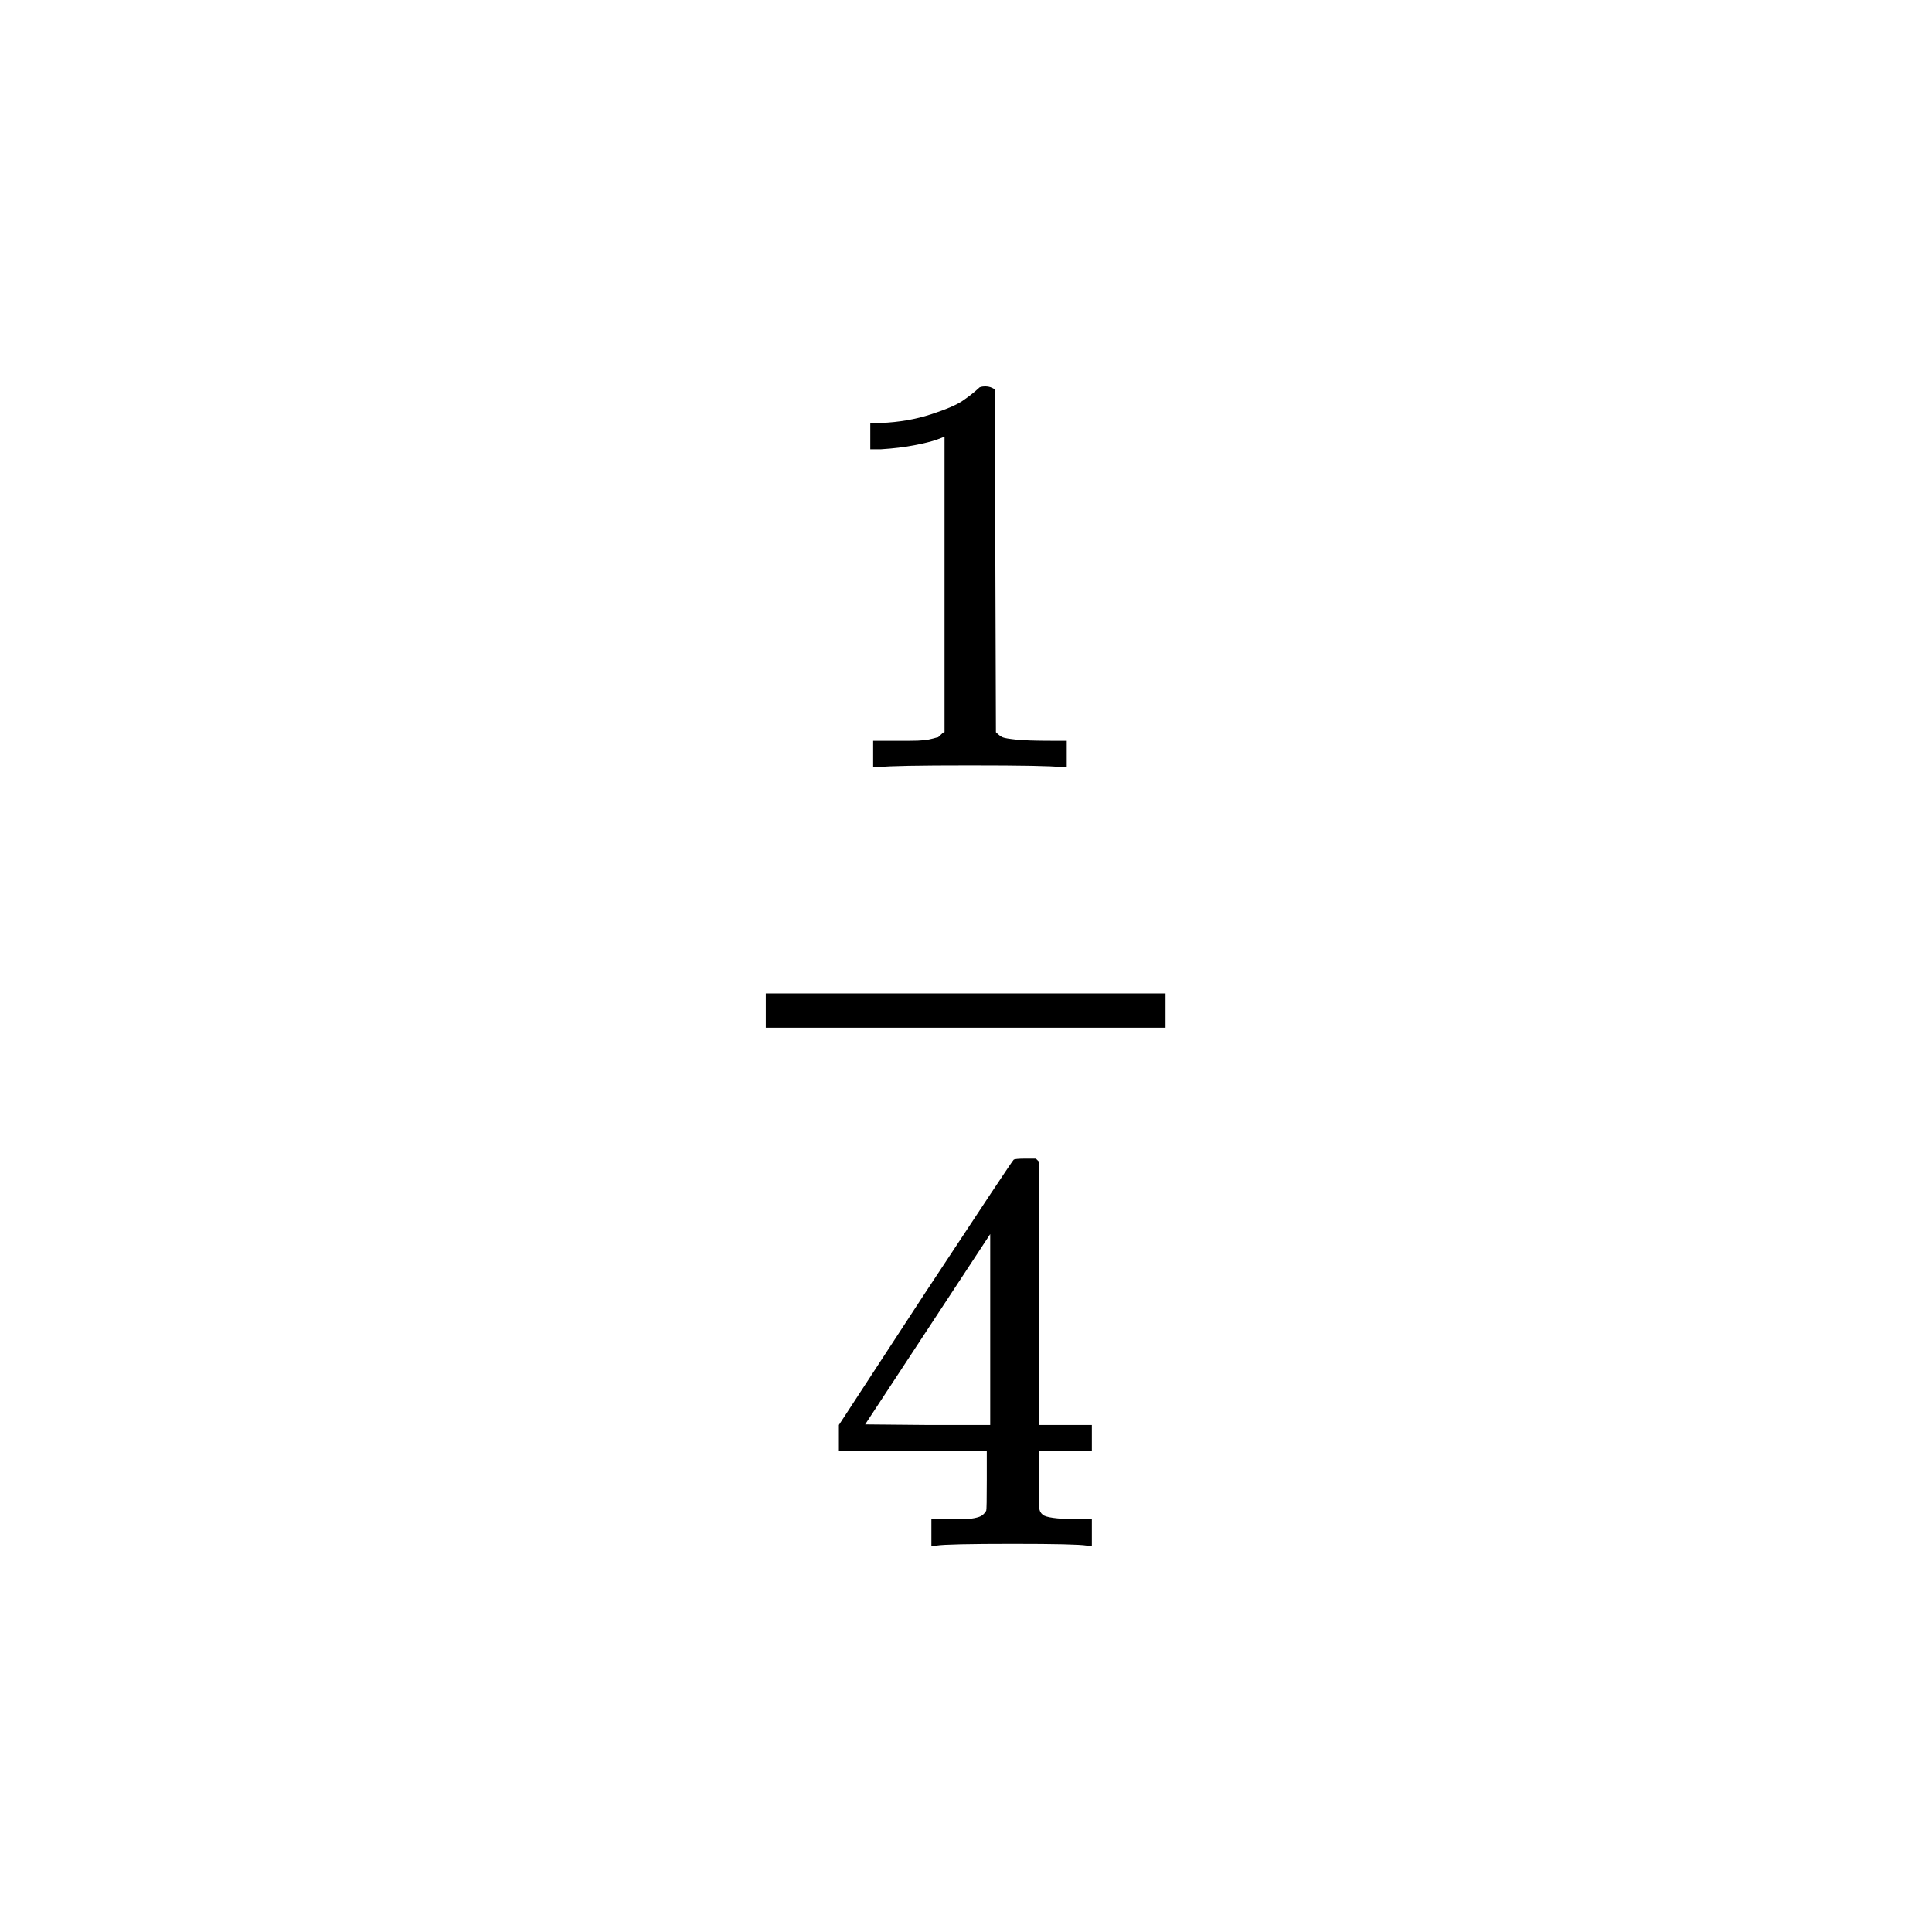
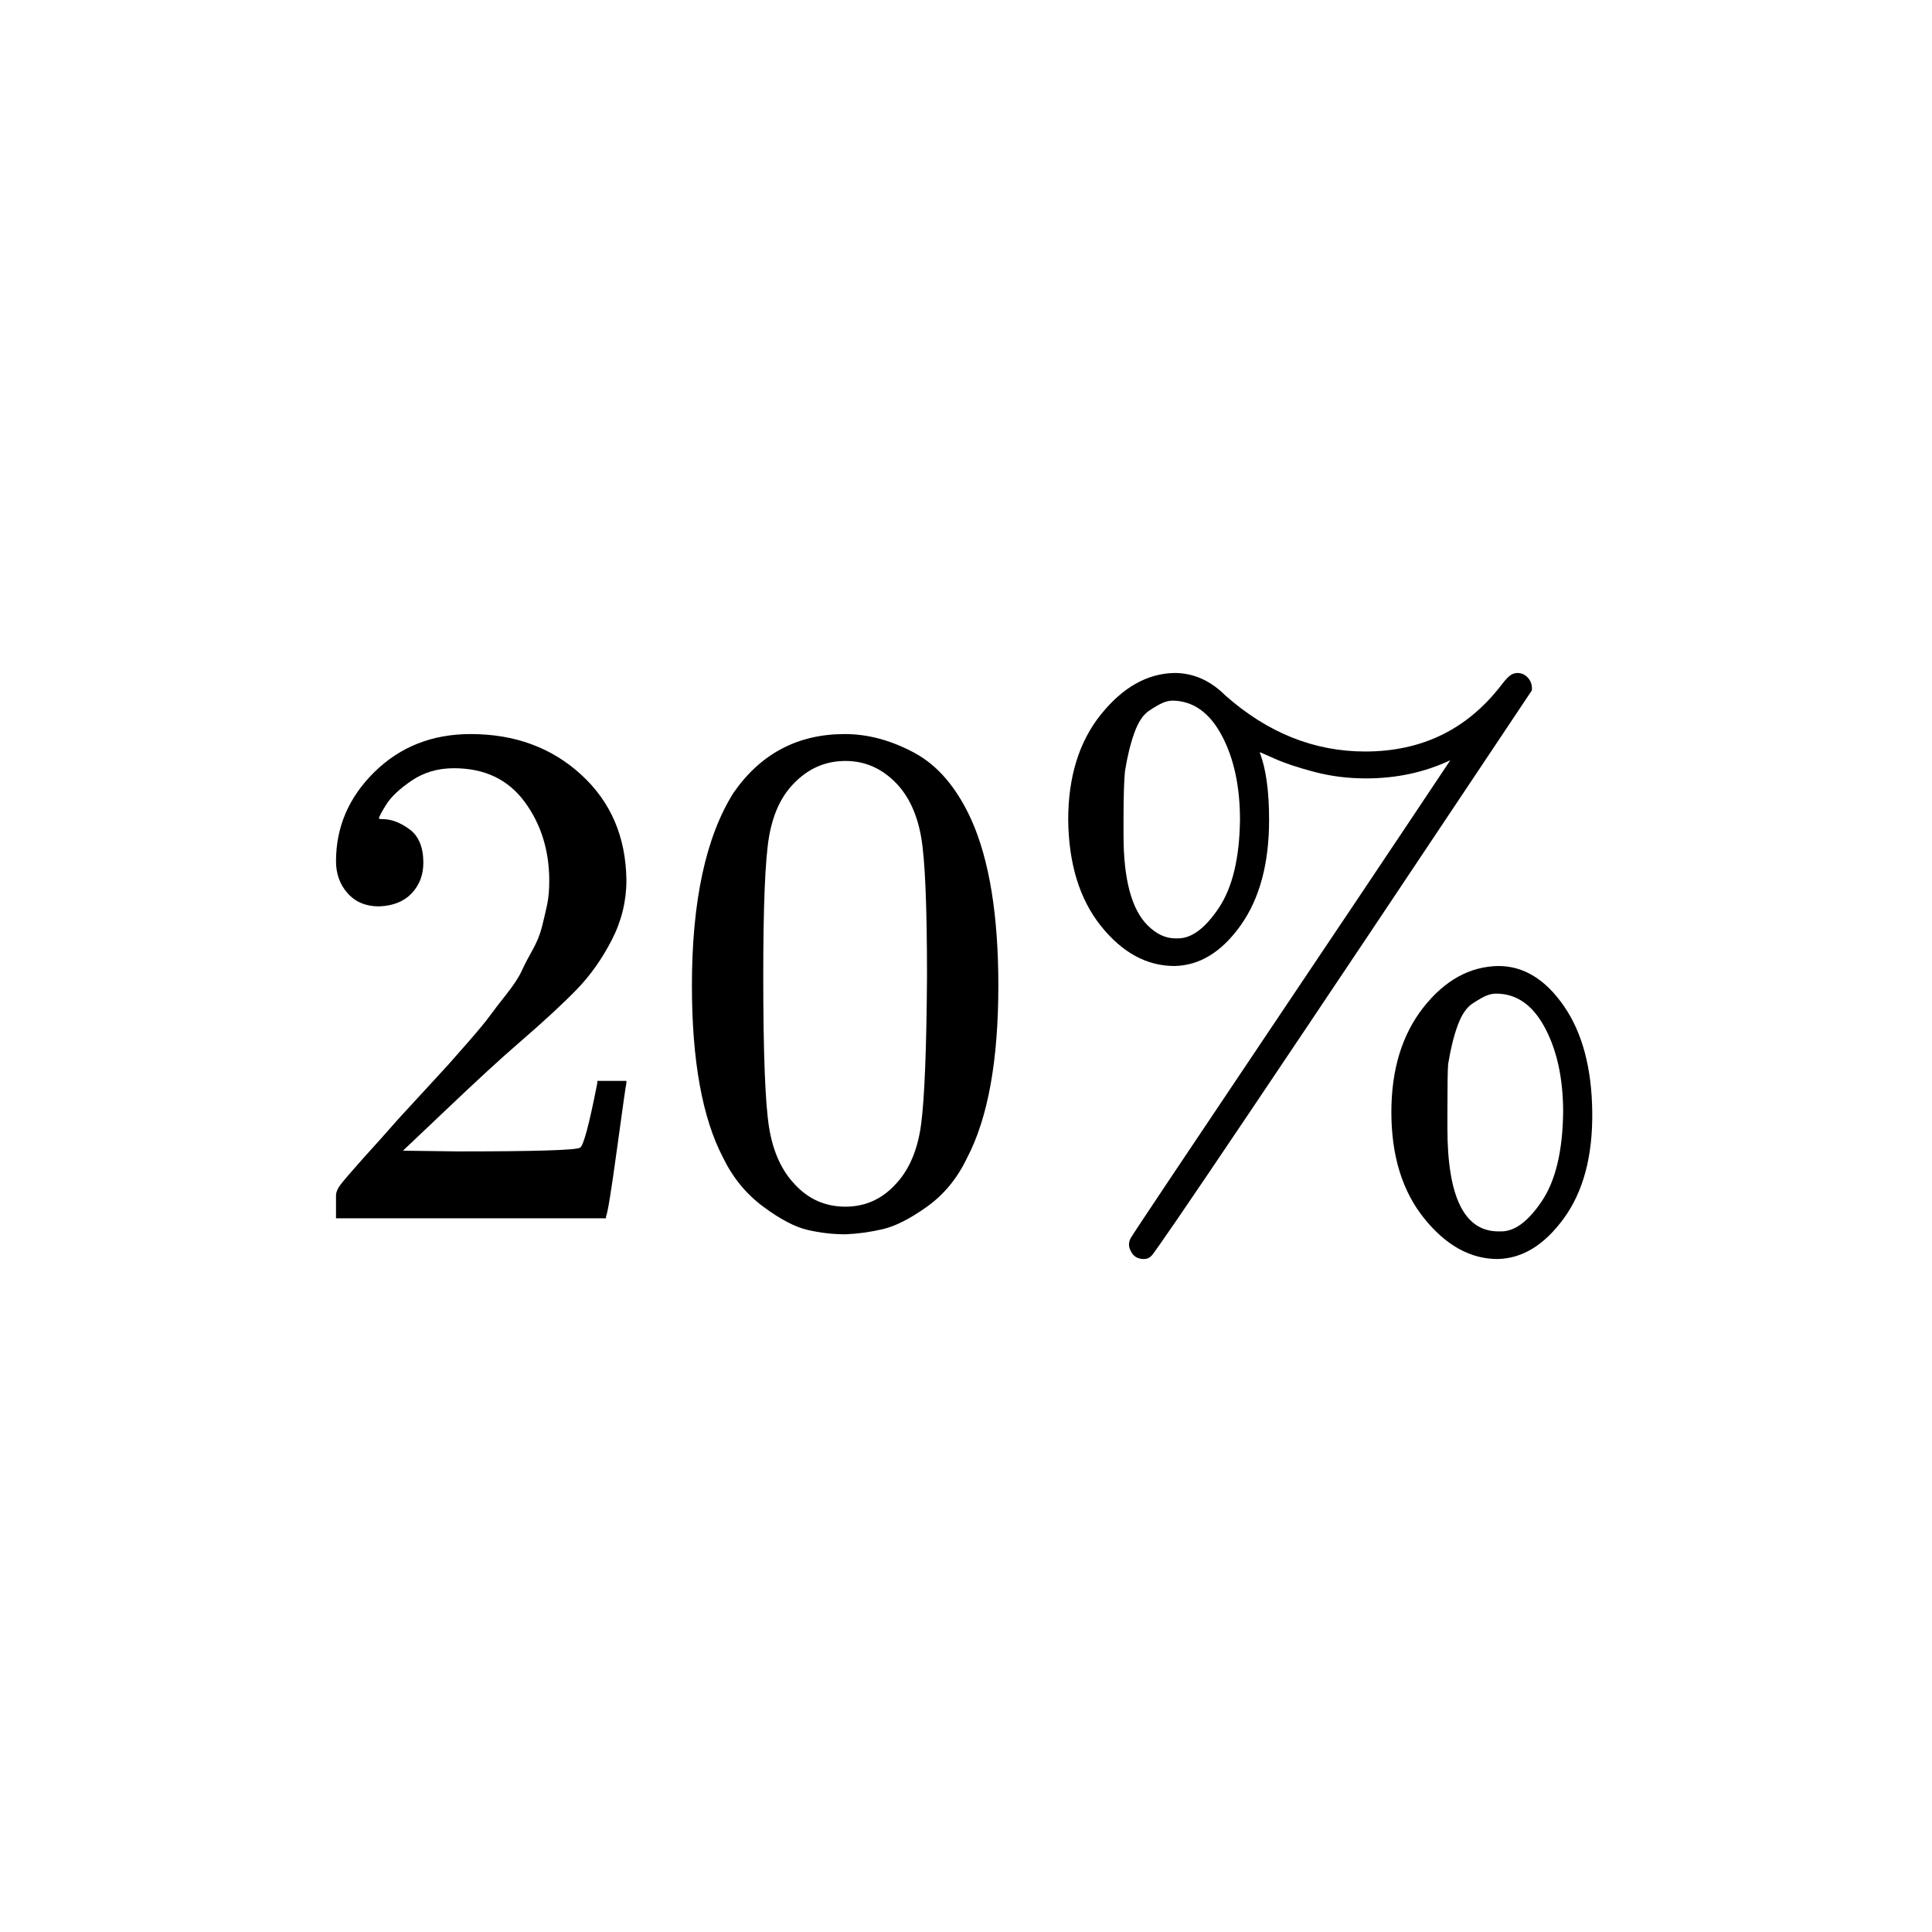
<svg xmlns="http://www.w3.org/2000/svg" width="1000" zoomAndPan="magnify" viewBox="0 0 750 750" height="1000" preserveAspectRatio="xMidYMid meet" version="1.0">
+   <defs>
+     <clipPath id="7dfc33583f">
+       <path d="M 414 261.25 L 619 261.25 L 619 488.75 L 414 488.75 Z M 414 261.25 " clip-rule="nonzero" />
+     </clipPath>
+   </defs>
  <rect x="-75" width="900" fill="#ffffff" y="-75" height="900" fill-opacity="1" />
  <rect x="-75" width="900" fill="#ffffff" y="-75" height="900" fill-opacity="1" />
-   <path fill="#000000" d="M 366.664 169.527 L 363.785 170.637 C 361.715 171.375 358.758 172.117 354.918 172.855 C 351.074 173.594 346.789 174.113 342.059 174.41 L 337.848 174.41 L 337.848 164.203 L 342.059 164.203 C 349.004 163.906 355.434 162.797 361.344 160.871 C 367.258 158.949 371.395 157.176 373.758 155.547 C 376.125 153.922 378.191 152.293 379.965 150.664 C 380.262 150.223 381.148 150 382.625 150 C 383.957 150 385.211 150.445 386.395 151.332 L 386.395 217.676 L 386.617 284.246 C 387.652 285.281 388.539 285.945 389.277 286.242 C 390.016 286.539 391.789 286.836 394.598 287.129 C 397.406 287.426 401.984 287.574 408.34 287.574 L 414.105 287.574 L 414.105 297.781 L 411.664 297.781 C 408.562 297.336 396.812 297.117 376.418 297.117 C 356.32 297.117 344.719 297.336 341.617 297.781 L 338.957 297.781 L 338.957 287.574 L 344.719 287.574 C 347.973 287.574 350.777 287.574 353.145 287.574 C 355.508 287.574 357.355 287.5 358.684 287.352 C 360.016 287.203 361.199 286.98 362.23 286.688 C 363.266 286.391 363.859 286.242 364.004 286.242 C 364.152 286.242 364.598 285.871 365.336 285.133 C 366.074 284.395 366.52 284.098 366.664 284.246 Z M 366.664 169.527 " fill-opacity="1" fill-rule="nonzero" />
-   <path fill="#000000" d="M 421.863 600 C 419.203 599.555 409.672 599.336 393.266 599.336 C 376.125 599.336 366.223 599.555 363.562 600 L 361.566 600 L 361.566 589.793 L 368.438 589.793 C 371.395 589.793 373.391 589.793 374.426 589.793 C 375.457 589.793 376.715 589.645 378.191 589.348 C 379.672 589.055 380.703 588.684 381.297 588.238 C 381.887 587.797 382.406 587.203 382.848 586.465 C 382.996 586.168 383.07 582.176 383.07 574.48 L 383.07 563.387 L 325.656 563.387 L 325.656 553.18 L 359.129 501.922 C 381.738 467.605 393.191 450.371 393.488 450.223 C 393.785 449.926 395.336 449.777 398.145 449.777 L 402.133 449.777 L 403.465 451.109 L 403.465 553.18 L 423.855 553.18 L 423.855 563.387 L 403.465 563.387 L 403.465 574.703 C 403.465 580.77 403.465 584.32 403.465 585.355 C 403.465 586.391 403.906 587.277 404.793 588.02 C 405.977 589.055 410.188 589.645 417.43 589.793 L 423.855 589.793 L 423.855 600 Z M 384.398 553.18 L 384.398 479.066 L 335.852 552.957 L 360.016 553.18 Z M 384.398 553.18 " fill-opacity="1" fill-rule="nonzero" />
-   <path fill="#000000" d="M 297.281 398.965 L 452.453 398.965 L 452.453 385.652 L 297.281 385.652 Z M 297.281 398.965 " fill-opacity="1" fill-rule="nonzero" />
+   <path fill="#000000" d="M 147.109 351.855 C 142.023 351.855 137.973 350.16 134.957 346.773 C 131.945 343.387 130.438 339.246 130.438 334.355 C 130.438 320.996 135.43 309.422 145.414 299.637 C 155.395 289.852 167.828 284.961 182.707 284.961 C 199.848 284.961 214.164 290.227 225.656 300.766 C 237.145 311.305 242.984 324.945 243.172 341.695 C 243.172 349.785 241.289 357.5 237.523 364.84 C 233.754 372.176 229.234 378.574 223.961 384.031 C 218.688 389.488 211.152 396.453 201.355 404.918 C 194.574 410.754 185.156 419.41 173.102 430.887 L 156.43 446.695 L 177.906 446.977 C 207.477 446.977 223.207 446.504 225.09 445.566 C 226.41 445.188 228.668 436.816 231.871 420.445 L 231.871 419.598 L 243.172 419.598 L 243.172 420.445 C 242.984 421.008 241.762 429.57 239.5 446.129 C 237.238 462.688 235.828 471.344 235.262 472.098 L 235.262 472.945 L 130.438 472.945 L 130.438 464.195 C 130.438 462.875 131.004 461.465 132.133 459.961 C 133.262 458.453 136.09 455.16 140.609 450.082 C 146.07 444.059 150.781 438.789 154.738 434.273 C 156.43 432.391 159.633 428.91 164.344 423.832 C 169.051 418.75 172.254 415.27 173.949 413.387 C 175.645 411.504 178.375 408.402 182.145 404.074 C 185.91 399.746 188.547 396.547 190.055 394.477 C 191.562 392.406 193.727 389.582 196.555 386.008 C 199.379 382.434 201.355 379.422 202.488 376.977 C 203.617 374.531 205.027 371.801 206.723 368.789 C 208.418 365.781 209.645 362.77 210.398 359.758 C 211.152 356.746 211.809 353.926 212.375 351.289 C 212.941 348.656 213.223 345.551 213.223 341.977 C 213.223 330.121 210.02 319.867 203.617 311.211 C 197.211 302.555 188.078 298.227 176.211 298.227 C 169.992 298.227 164.531 299.824 159.82 303.023 C 155.113 306.223 151.816 309.328 149.934 312.34 C 148.051 315.348 147.109 317.137 147.109 317.703 C 147.109 317.891 147.578 317.984 148.52 317.984 C 151.91 317.984 155.395 319.301 158.973 321.934 C 162.555 324.57 164.344 328.898 164.344 334.918 C 164.344 339.625 162.836 343.574 159.82 346.773 C 156.809 349.973 152.57 351.668 147.109 351.855 Z M 147.109 351.855 " fill-opacity="1" fill-rule="nonzero" />
+   <path fill="#000000" d="M 284.707 307.824 C 295.254 292.582 309.664 284.961 327.938 284.961 C 336.977 284.961 346.02 287.406 355.062 292.297 C 364.102 297.191 371.449 305.848 377.098 318.266 C 384.07 333.883 387.555 355.336 387.555 382.621 C 387.555 411.789 383.504 434.086 375.402 449.516 C 371.637 457.418 366.457 463.723 359.863 468.426 C 353.27 473.133 347.527 476.047 342.629 477.176 C 337.73 478.305 332.93 478.965 328.219 479.152 C 323.32 479.152 318.426 478.59 313.527 477.461 C 308.629 476.332 302.883 473.32 296.293 468.426 C 289.699 463.535 284.52 457.23 280.75 449.516 C 272.652 434.086 268.602 411.789 268.602 382.621 C 268.602 349.879 273.969 324.945 284.707 307.824 Z M 348.281 304.434 C 342.629 298.414 335.941 295.402 328.219 295.402 C 320.309 295.402 313.527 298.414 307.875 304.434 C 303.168 309.328 300.059 316.102 298.551 324.758 C 297.043 333.414 296.293 351.477 296.293 378.953 C 296.293 408.684 297.043 428.254 298.551 437.66 C 300.059 447.07 303.449 454.504 308.723 459.961 C 313.996 465.605 320.496 468.426 328.219 468.426 C 335.754 468.426 342.156 465.605 347.434 459.961 C 352.895 454.316 356.285 446.41 357.602 436.25 C 358.922 426.09 359.676 406.988 359.863 378.953 C 359.863 351.668 359.109 333.695 357.602 325.039 C 356.098 316.383 352.988 309.516 348.281 304.434 Z M 348.281 304.434 " fill-opacity="1" fill-rule="nonzero" />
+   <g clip-path="url(#7dfc33583f)">
+     <path fill="#000000" d="M 530.238 302.176 C 523.27 302.176 516.582 301.332 510.176 299.637 C 503.773 297.945 498.688 296.25 494.922 294.555 C 491.152 292.863 489.176 292.016 488.988 292.016 C 491.434 298.227 492.66 306.977 492.66 318.266 C 492.66 335.203 488.988 348.844 481.641 359.195 C 474.293 369.543 465.723 374.812 455.93 375 C 445.191 375 435.68 369.824 427.391 359.477 C 419.105 349.125 414.867 335.391 414.676 318.266 C 414.676 301.52 418.914 287.875 427.391 277.34 C 435.867 266.801 445.379 261.438 455.93 261.25 C 463.273 261.25 469.867 264.168 475.707 270 C 492.094 284.488 510.176 291.734 529.957 291.734 C 551.805 291.734 569.324 283.266 582.508 266.332 C 584.77 263.32 586.465 261.719 587.594 261.531 C 587.973 261.344 588.441 261.25 589.008 261.25 C 590.703 261.25 592.117 261.91 593.246 263.227 C 594.375 264.543 594.848 266.141 594.66 268.023 C 497.652 413.48 448.395 486.68 446.887 487.621 C 446.133 488.375 445.191 488.75 444.062 488.75 C 441.613 488.75 439.918 487.715 438.977 485.645 C 438.035 483.953 438.035 482.258 438.977 480.566 C 439.164 480 459.98 448.859 501.418 387.137 C 521.387 357.406 536.645 334.637 547.191 318.832 C 557.738 303.023 563.012 295.121 563.012 295.121 C 553.031 299.824 542.105 302.176 530.238 302.176 Z M 457.34 364.273 C 462.617 364.273 467.891 360.324 473.164 352.418 C 478.438 344.516 481.168 333.133 481.359 318.266 C 481.359 305.281 479.004 294.367 474.293 285.523 C 469.586 276.68 463.273 272.164 455.363 271.977 C 454.047 271.977 452.727 272.258 451.41 272.824 C 450.09 273.387 448.301 274.422 446.039 275.926 C 443.781 277.434 441.895 280.254 440.391 284.395 C 438.883 288.535 437.656 293.523 436.715 299.355 C 436.34 303.117 436.152 309.422 436.152 318.266 L 436.152 324.195 C 436.152 341.316 439.258 352.984 445.477 359.195 C 448.867 362.582 452.445 364.273 456.211 364.273 Z M 540.129 431.734 C 540.129 415.176 544.27 401.625 552.559 391.09 C 560.848 380.551 570.547 375.188 581.66 375 C 591.457 375 599.934 380.176 607.09 390.523 C 614.25 400.875 617.922 414.609 618.109 431.734 C 618.297 448.859 614.625 462.594 607.09 472.945 C 599.555 483.293 590.984 488.562 581.379 488.75 C 570.832 488.75 561.316 483.48 552.844 472.945 C 544.367 462.406 540.129 448.668 540.129 431.734 Z M 582.793 478.023 C 588.066 478.023 593.34 474.074 598.613 466.168 C 603.887 458.266 606.621 446.789 606.809 431.734 C 606.809 418.75 604.453 407.836 599.746 398.992 C 595.035 390.148 588.727 385.727 580.812 385.727 C 579.496 385.727 578.176 386.008 576.859 386.574 C 575.539 387.137 573.75 388.172 571.488 389.676 C 569.23 391.184 567.348 394.004 565.84 398.145 C 564.332 402.285 563.109 407.273 562.164 413.105 C 561.977 415.363 561.883 421.574 561.883 431.734 L 561.883 437.945 C 561.883 464.664 568.477 478.023 581.66 478.023 Z M 582.793 478.023 " fill-opacity="1" fill-rule="nonzero" />
+   </g>
</svg>
